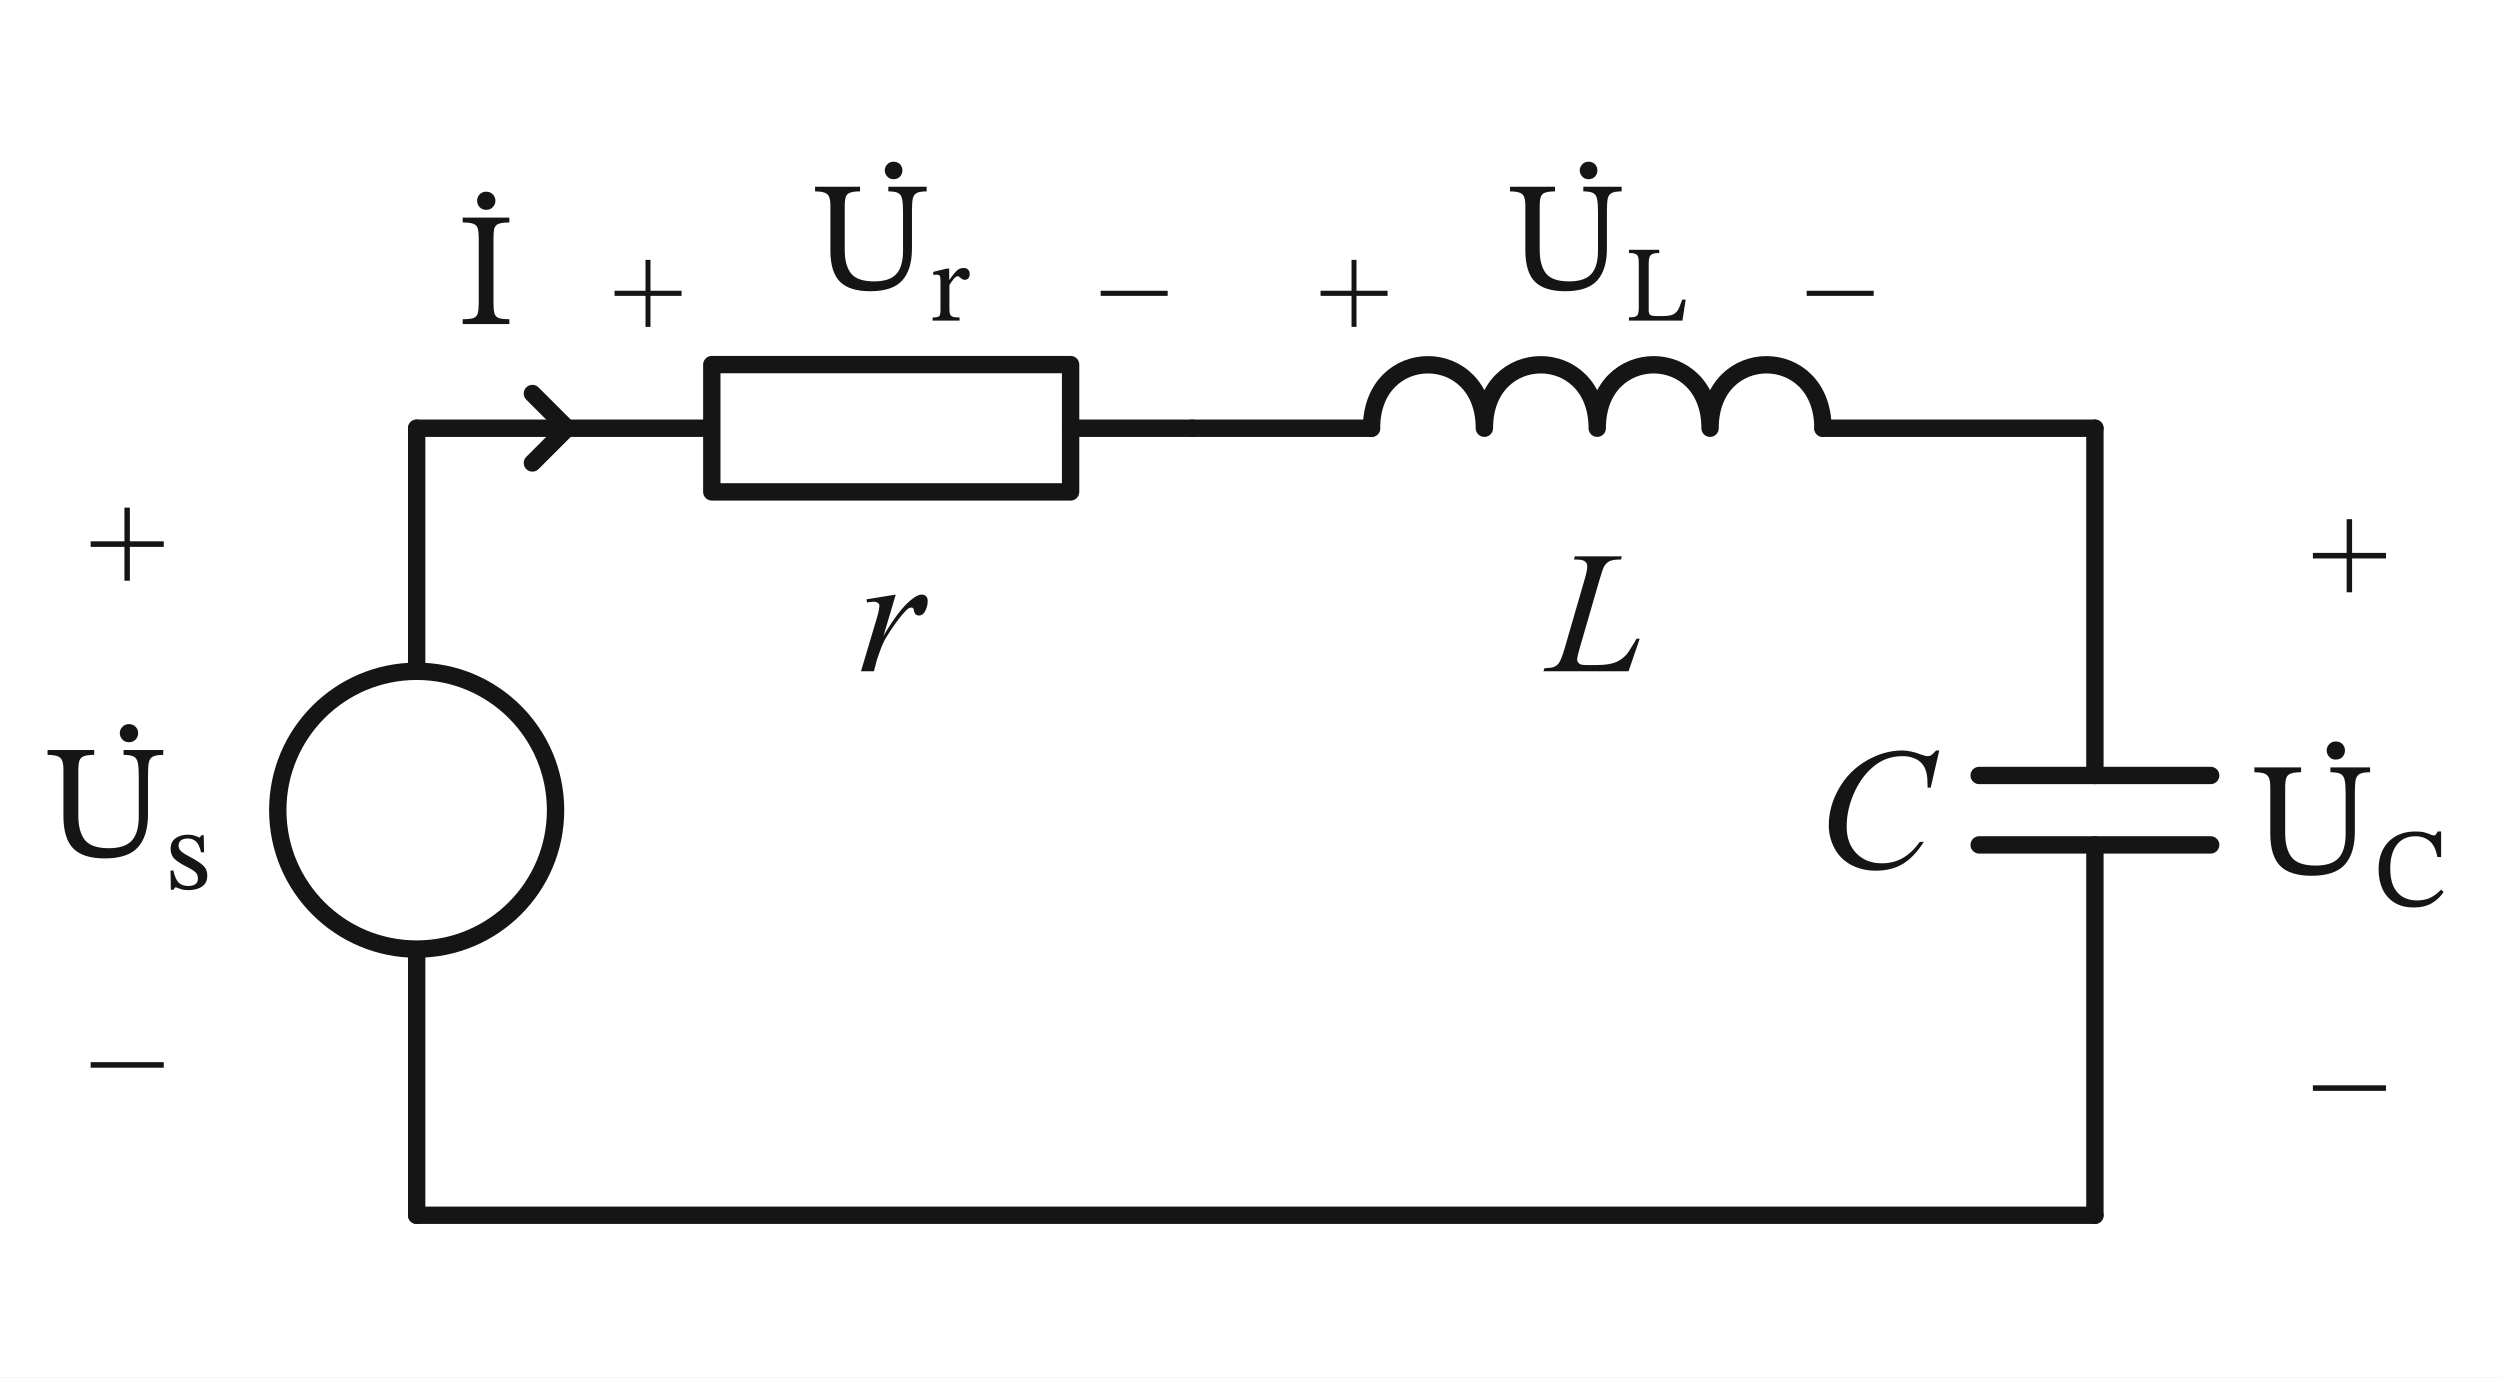
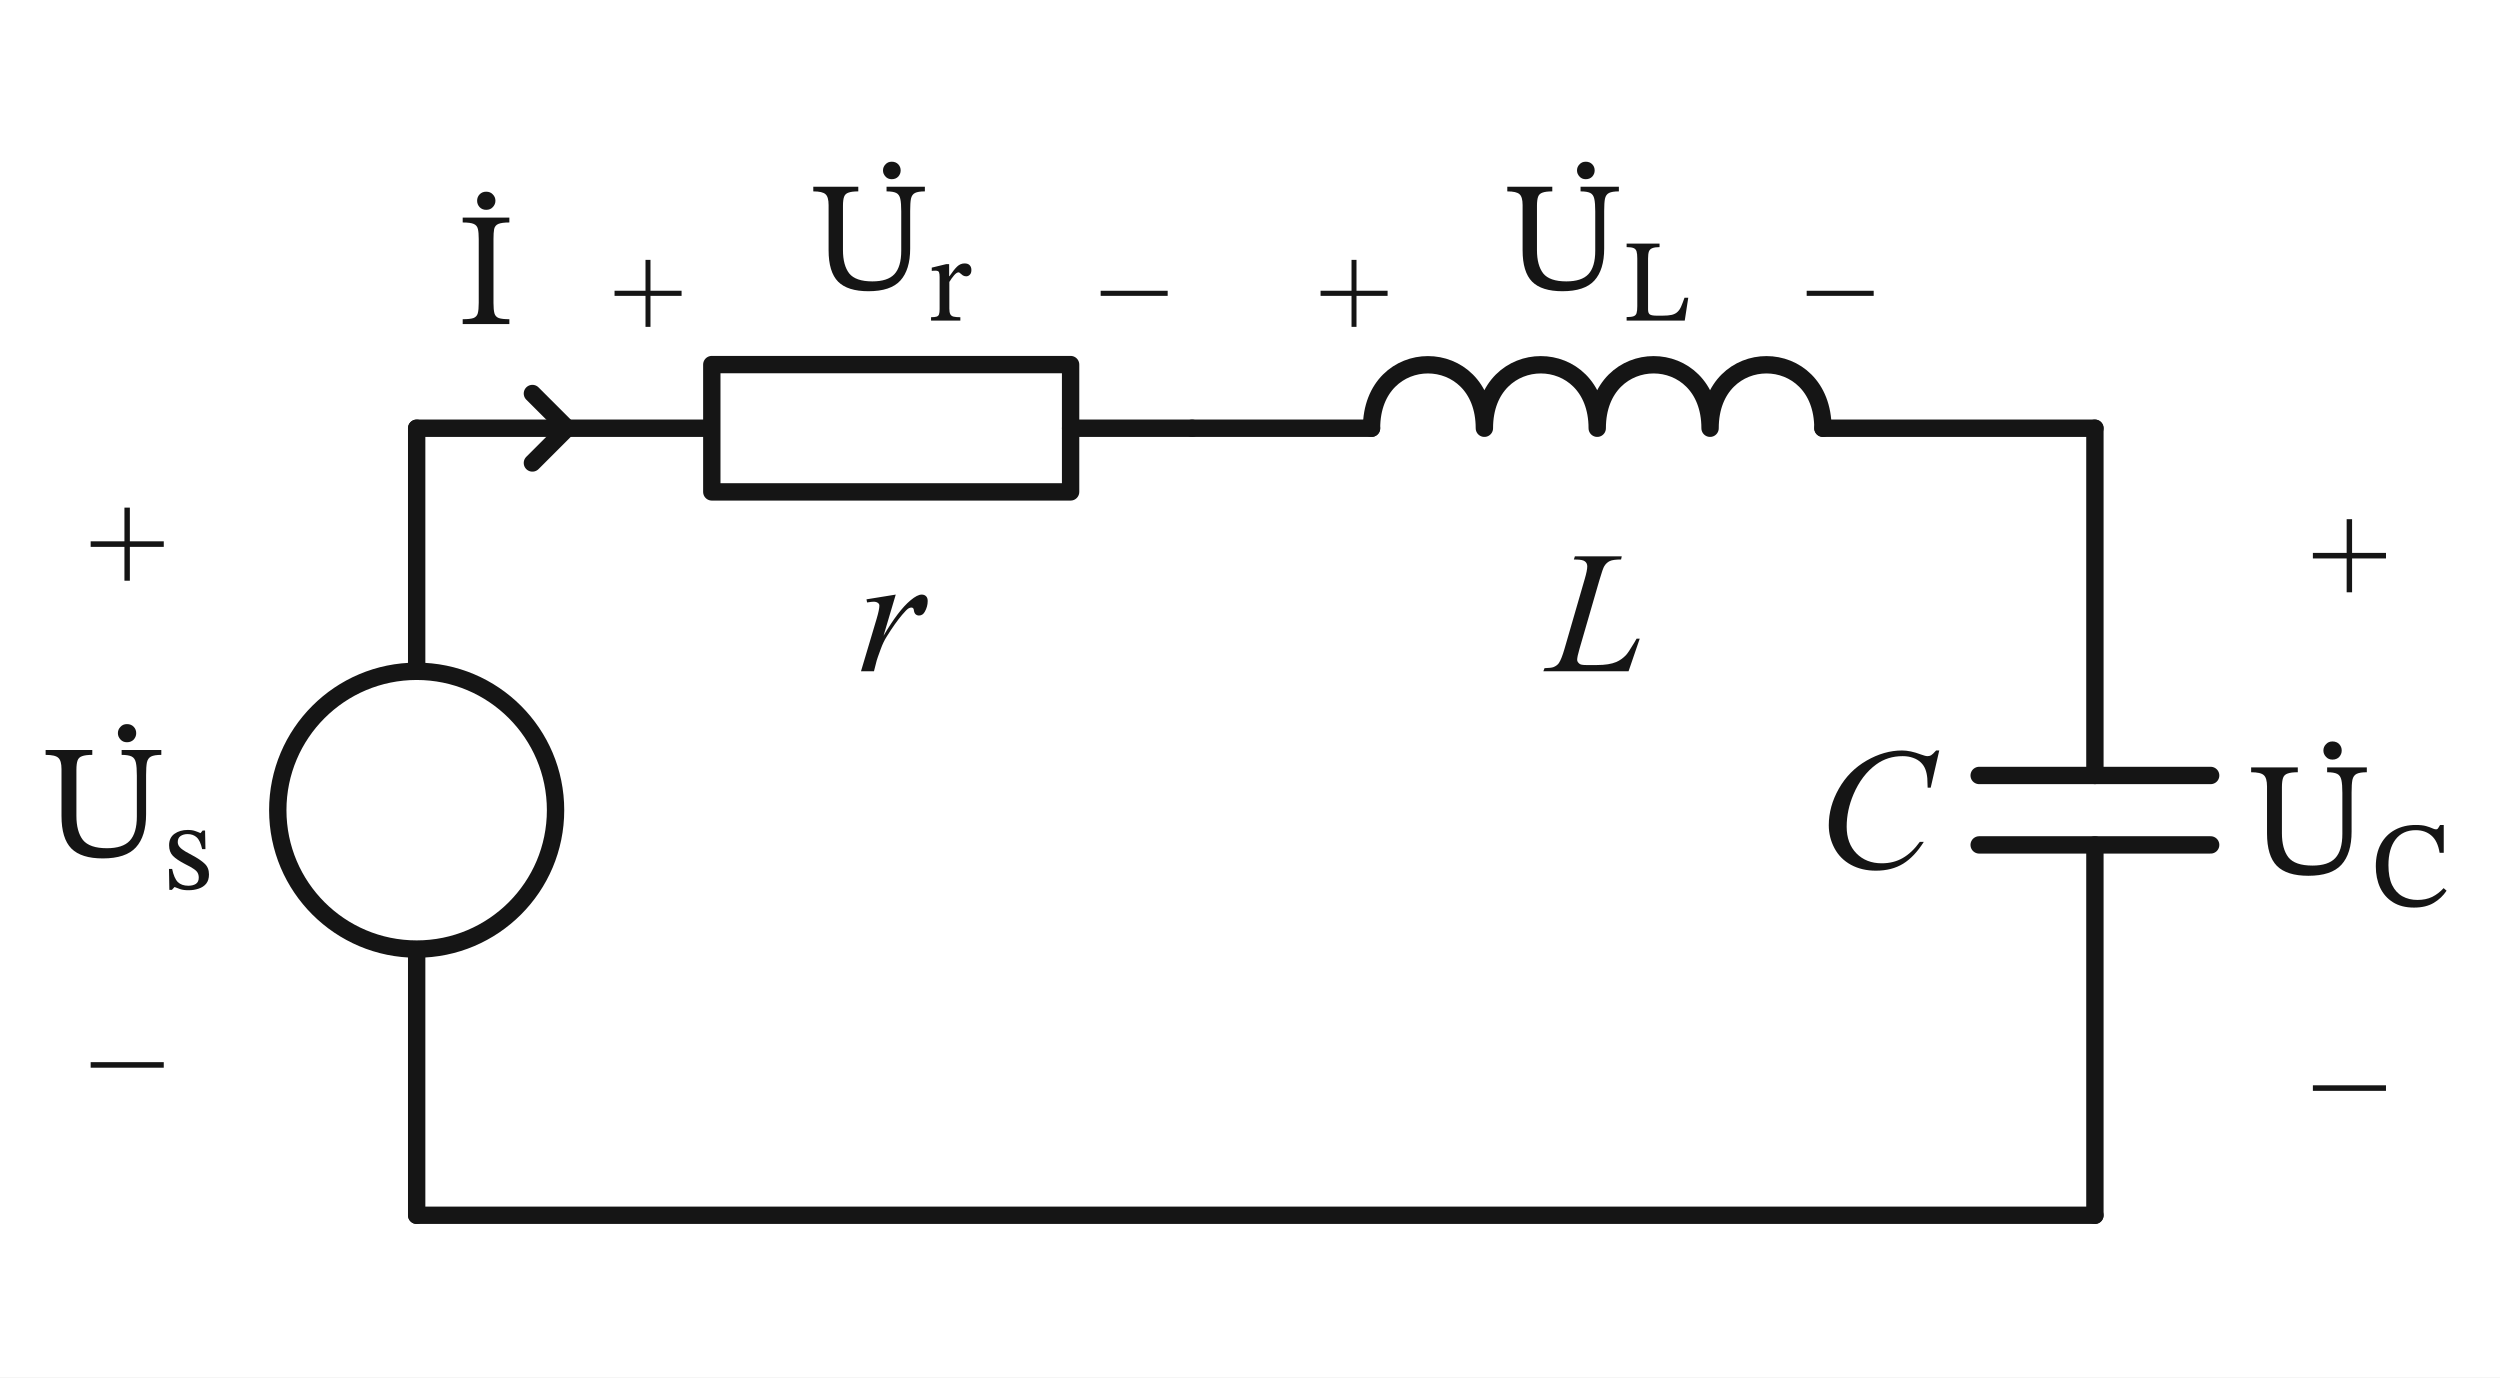
<svg xmlns="http://www.w3.org/2000/svg" width="216" height="119" viewBox="0 0 216 119" version="1.1" id="svg26">
  <defs id="defs26" />
  <rect width="216" height="119" fill="#fff" id="rect1" />
  <g fill="none" stroke="#151515" stroke-width="1.5" stroke-linecap="round" stroke-linejoin="round" id="g26">
    <path d="M36,37 L36,58" id="path1" />
    <path d="M36,82 L36,105" id="path2" />
    <circle cx="36" cy="70" r="12" fill="#fff" id="circle2" />
    <path d="M 10.751,50.174 V 47.25 H 7.833 v -0.48 h 2.918 v -2.912 h 0.469 v 2.912 h 2.93 V 47.25 h -2.93 v 2.924 z" id="text2" style="font-size:12px;font-family:'Times New Roman';text-anchor:middle;fill:#151515;stroke:none" aria-label="+" />
    <g id="text3" style="font-style:italic;font-size:14px;font-family:'STIX Two Math';text-anchor:middle;fill:#151515;stroke:none" aria-label="U̇s">
-       <path d="m 14.104,64.802 v 0.42 q -0.602,0 -0.882,0.14 -0.28,0.14 -0.364,0.518 -0.07,0.364 -0.07,1.092 v 3.374 q 0,1.904 -0.882,2.87 -0.868,0.952 -2.856,0.952 -1.862,0 -2.716,-0.854 -0.854,-0.868 -0.854,-2.814 v -4.046 q 0,-0.742 -0.28,-0.98 -0.266,-0.252 -1.092,-0.252 v -0.42 h 4.032 v 0.42 q -0.588,0 -0.882,0.112 -0.294,0.098 -0.392,0.378 -0.098,0.28 -0.098,0.812 v 3.962 q 0,1.358 0.56,2.086 0.574,0.714 2.072,0.714 1.372,0 1.974,-0.644 0.616,-0.658 0.616,-2.1 v -3.528 q 0,-0.742 -0.084,-1.12 -0.084,-0.392 -0.364,-0.532 -0.28,-0.14 -0.868,-0.14 v -0.42 z m -2.968,-2.24 q 0.364,0 0.588,0.238 0.21,0.224 0.21,0.546 0,0.308 -0.21,0.546 -0.224,0.238 -0.588,0.238 -0.35,0 -0.56,-0.238 -0.224,-0.238 -0.224,-0.546 0,-0.322 0.224,-0.546 0.21,-0.238 0.56,-0.238 z" id="path26" />
-       <path style="font-size:69%;baseline-shift:sub" d="m 14.733,75.216 h 0.251 q 0.155,0.744 0.454,1.043 0.299,0.29 0.831,0.29 0.367,0 0.599,-0.145 0.232,-0.155 0.232,-0.493 0,-0.232 -0.087,-0.386 -0.077,-0.155 -0.309,-0.309 -0.232,-0.164 -0.686,-0.386 -0.657,-0.338 -0.966,-0.647 -0.309,-0.319 -0.309,-0.85 0,-0.599 0.425,-0.908 0.435,-0.309 1.053,-0.309 0.367,0 0.599,0.087 0.232,0.077 0.415,0.164 h 0.01 l 0.164,-0.203 h 0.193 l 0.029,1.478 h -0.261 q -0.155,-0.686 -0.435,-0.937 -0.28,-0.261 -0.725,-0.261 -0.328,0 -0.56,0.155 -0.222,0.155 -0.222,0.483 0,0.28 0.261,0.502 0.261,0.222 0.869,0.531 0.657,0.348 1.005,0.676 0.348,0.319 0.348,0.86 0,0.454 -0.222,0.734 -0.222,0.27 -0.599,0.396 -0.367,0.126 -0.802,0.126 -0.415,0 -0.667,-0.087 -0.241,-0.087 -0.435,-0.164 h -0.019 l -0.203,0.222 h -0.203 z" id="path27" />
+       <path d="m 13.938,64.802 v 0.42 q -0.602,0 -0.882,0.14 -0.28,0.14 -0.364,0.518 -0.07,0.364 -0.07,1.092 v 3.374 q 0,1.904 -0.882,2.87 -0.868,0.952 -2.856,0.952 -1.862,0 -2.716,-0.854 -0.854,-0.868 -0.854,-2.814 v -4.046 q 0,-0.742 -0.28,-0.98 -0.266,-0.252 -1.092,-0.252 v -0.42 h 4.032 v 0.42 q -0.588,0 -0.882,0.112 -0.294,0.098 -0.392,0.378 -0.098,0.28 -0.098,0.812 v 3.962 q 0,1.358 0.56,2.086 0.574,0.714 2.072,0.714 1.372,0 1.974,-0.644 0.616,-0.658 0.616,-2.1 v -3.528 q 0,-0.742 -0.084,-1.12 -0.084,-0.392 -0.364,-0.532 -0.28,-0.14 -0.868,-0.14 v -0.42 z m -2.968,-2.24 q 0.364,0 0.588,0.238 0.21,0.224 0.21,0.546 0,0.308 -0.21,0.546 -0.224,0.238 -0.588,0.238 -0.35,0 -0.56,-0.238 -0.224,-0.238 -0.224,-0.546 0,-0.322 0.224,-0.546 0.21,-0.238 0.56,-0.238 z" id="path26" />
+       <path style="font-size:75%;baseline-shift:sub" d="m 14.6,75.078 h 0.273 q 0.168,0.808 0.493,1.134 0.326,0.315 0.903,0.315 0.399,0 0.651,-0.158 0.252,-0.168 0.252,-0.535 0,-0.252 -0.095,-0.42 -0.084,-0.168 -0.336,-0.336 -0.252,-0.178 -0.746,-0.42 -0.714,-0.367 -1.05,-0.704 -0.336,-0.346 -0.336,-0.924 0,-0.651 0.462,-0.987 0.472,-0.336 1.145,-0.336 0.399,0 0.651,0.095 0.252,0.084 0.452,0.178 h 0.011 l 0.178,-0.221 h 0.21 l 0.032,1.607 h -0.283 q -0.168,-0.746 -0.472,-1.018 -0.304,-0.283 -0.787,-0.283 -0.357,0 -0.609,0.168 -0.241,0.168 -0.241,0.525 0,0.304 0.283,0.546 0.283,0.241 0.945,0.578 0.714,0.378 1.092,0.735 0.378,0.346 0.378,0.934 0,0.493 -0.241,0.798 -0.241,0.294 -0.651,0.43 -0.399,0.137 -0.872,0.137 -0.452,0 -0.725,-0.095 -0.263,-0.095 -0.472,-0.178 h -0.021 l -0.221,0.241 h -0.221 z" id="path27" />
    </g>
    <path d="M 14.149,92.25 H 7.833 v -0.48 h 6.316 z" id="text4" style="font-size:12px;font-family:'Times New Roman';text-anchor:middle;fill:#151515;stroke:none" aria-label="−" />
    <path d="M36,37 L61.5,37" id="path4" />
    <rect x="61.5" y="31.5" width="31" height="11" fill="#fff" id="rect4" />
    <path d="M92.5,37 L103,37" id="path5" />
    <path d="M103,37 L118.5,37" id="path6" />
    <path d="M118.5,37 c0,-7.312 9.75,-7.312 9.75,0 c0,-7.312 9.75,-7.312 9.75,0 c0,-7.312 9.75,-7.312 9.75,0 c0,-7.312 9.75,-7.312 9.75,0" id="path7" />
    <path d="M157.5,37 L181,37" id="path8" />
    <path d="M181,37 L181,67" id="path9" />
    <path d="M171,67 L191,67" id="path10" />
    <path d="M171,73 L191,73" id="path11" />
    <path d="M181,73 L181,105" id="path12" />
    <path d="M36,105 L181,105" id="path13" />
    <path d="M46,40 L49,37 L46,34" id="path14" />
    <path d="M 41.363,26.166 V 20.65 q 0,-0.546 -0.07,-0.854 -0.07,-0.322 -0.364,-0.448 -0.28,-0.126 -0.952,-0.126 v -0.42 h 4.032 v 0.42 q -0.658,0 -0.952,0.126 -0.294,0.126 -0.364,0.448 -0.056,0.308 -0.056,0.854 v 5.516 q 0,0.602 0.084,0.91 0.084,0.294 0.378,0.406 0.294,0.098 0.91,0.098 V 28 h -4.032 v -0.42 q 0.63,0 0.924,-0.098 0.294,-0.112 0.378,-0.406 0.084,-0.308 0.084,-0.91 z m 0.644,-9.604 q 0.364,0 0.574,0.238 0.224,0.224 0.224,0.546 0,0.308 -0.224,0.546 -0.21,0.238 -0.574,0.238 -0.35,0 -0.574,-0.238 -0.21,-0.238 -0.21,-0.546 0,-0.322 0.21,-0.546 0.224,-0.238 0.574,-0.238 z" id="text14" style="font-style:italic;font-size:14px;font-family:'STIX Two Math';text-anchor:middle;fill:#151515;stroke:none" aria-label="İ" />
    <g id="text15" style="font-style:italic;font-size:13.5px;font-family:'STIX Two Math';text-anchor:middle;fill:#151515;stroke:none" aria-label="U̇r">
-       <path d="m 80.063,16.131 v 0.405 q -0.581,0 -0.851,0.135 -0.27,0.135 -0.351,0.499 -0.068,0.351 -0.068,1.053 v 3.253 q 0,1.836 -0.851,2.768 -0.837,0.918 -2.754,0.918 -1.796,0 -2.619,-0.824 -0.824,-0.837 -0.824,-2.713 v -3.901 q 0,-0.716 -0.27,-0.945 -0.257,-0.243 -1.053,-0.243 v -0.405 h 3.888 v 0.405 q -0.567,0 -0.851,0.108 -0.283,0.095 -0.378,0.364 -0.095,0.27 -0.095,0.783 v 3.821 q 0,1.31 0.54,2.011 0.553,0.689 1.998,0.689 1.323,0 1.903,-0.621 0.594,-0.634 0.594,-2.025 v -3.402 q 0,-0.716 -0.081,-1.08 -0.081,-0.378 -0.351,-0.513 -0.27,-0.135 -0.837,-0.135 v -0.405 z m -2.862,-2.16 q 0.351,0 0.567,0.23 0.203,0.216 0.203,0.526 0,0.297 -0.203,0.526 -0.216,0.23 -0.567,0.23 -0.338,0 -0.54,-0.23 -0.216,-0.23 -0.216,-0.526 0,-0.31 0.216,-0.526 0.203,-0.23 0.54,-0.23 z" id="path28" />
-       <path style="font-size:69%;baseline-shift:sub" d="m 82.011,23.21 v 0.959 h 0.028 q 0.354,-0.522 0.605,-0.764 0.261,-0.252 0.596,-0.252 0.27,0 0.401,0.14 0.14,0.14 0.14,0.382 0,0.261 -0.13,0.382 -0.121,0.121 -0.279,0.121 -0.149,0 -0.27,-0.075 -0.112,-0.084 -0.196,-0.158 -0.084,-0.084 -0.14,-0.084 -0.158,0 -0.363,0.242 -0.205,0.242 -0.373,0.522 v 2.124 q 0,0.289 0.075,0.438 0.075,0.149 0.261,0.196 0.196,0.047 0.54,0.047 V 27.7 h -2.329 v -0.27 q 0.307,0 0.447,-0.047 0.149,-0.056 0.186,-0.186 0.047,-0.14 0.047,-0.401 V 24.235 q 0,-0.252 -0.047,-0.373 -0.037,-0.13 -0.289,-0.13 -0.14,0 -0.214,0.009 -0.075,0.009 -0.075,0.009 v -0.261 l 1.155,-0.279 z" id="path29" />
+       <path d="m 79.909,16.131 v 0.405 q -0.581,0 -0.851,0.135 -0.27,0.135 -0.351,0.499 -0.068,0.351 -0.068,1.053 v 3.253 q 0,1.836 -0.851,2.768 -0.837,0.918 -2.754,0.918 -1.796,0 -2.619,-0.824 -0.824,-0.837 -0.824,-2.713 v -3.901 q 0,-0.716 -0.27,-0.945 -0.257,-0.243 -1.053,-0.243 v -0.405 h 3.888 v 0.405 q -0.567,0 -0.851,0.108 -0.283,0.095 -0.378,0.364 -0.095,0.27 -0.095,0.783 v 3.821 q 0,1.31 0.54,2.011 0.553,0.689 1.998,0.689 1.323,0 1.903,-0.621 0.594,-0.634 0.594,-2.025 v -3.402 q 0,-0.716 -0.081,-1.08 -0.081,-0.378 -0.351,-0.513 -0.27,-0.135 -0.837,-0.135 v -0.405 z m -2.862,-2.16 q 0.351,0 0.567,0.23 0.203,0.216 0.203,0.526 0,0.297 -0.203,0.526 -0.216,0.23 -0.567,0.23 -0.338,0 -0.54,-0.23 -0.216,-0.23 -0.216,-0.526 0,-0.31 0.216,-0.526 0.203,-0.23 0.54,-0.23 z" id="path28" />
+       <path style="font-size:75%;baseline-shift:sub" d="m 82.005,22.82 v 1.043 h 0.03 q 0.385,-0.567 0.658,-0.83 0.283,-0.273 0.648,-0.273 0.294,0 0.435,0.152 0.152,0.152 0.152,0.415 0,0.283 -0.142,0.415 -0.132,0.132 -0.304,0.132 -0.162,0 -0.294,-0.081 -0.121,-0.091 -0.213,-0.172 -0.091,-0.091 -0.152,-0.091 -0.172,0 -0.395,0.263 -0.223,0.263 -0.405,0.567 v 2.308 q 0,0.314 0.081,0.476 0.081,0.162 0.283,0.213 0.213,0.051 0.587,0.051 V 27.7 h -2.531 v -0.294 q 0.334,0 0.486,-0.051 0.162,-0.061 0.203,-0.203 0.051,-0.152 0.051,-0.435 V 23.933 q 0,-0.273 -0.051,-0.405 -0.041,-0.142 -0.314,-0.142 -0.152,0 -0.233,0.01 -0.081,0.01 -0.081,0.01 v -0.283 l 1.256,-0.304 z" id="path29" />
    </g>
    <path d="M 55.772,28.243 V 25.562 h -2.675 v -0.44 h 2.675 v -2.669 h 0.43 v 2.669 h 2.686 v 0.44 h -2.686 v 2.68 z" id="text16" style="font-size:11px;font-family:'Times New Roman';text-anchor:middle;fill:#151515;stroke:none" aria-label="+" />
    <path d="m 100.887,25.562 h -5.79 v -0.44 h 5.79 z" id="text17" style="font-size:11px;font-family:'Times New Roman';text-anchor:middle;fill:#151515;stroke:none" aria-label="−" />
    <path d="m 74.865,51.782 2.527,-0.41 -1.055,3.56 q 1.282,-2.19 2.329,-3.062 0.593,-0.498 0.967,-0.498 0.242,0 0.381,0.146 0.139,0.139 0.139,0.41 0,0.483 -0.249,0.923 -0.176,0.33 -0.505,0.33 -0.168,0 -0.293,-0.11 -0.117,-0.11 -0.146,-0.337 -0.015,-0.139 -0.066,-0.183 -0.059,-0.059 -0.139,-0.059 -0.125,0 -0.234,0.059 -0.19,0.103 -0.579,0.571 -0.608,0.718 -1.318,1.86 -0.308,0.483 -0.527,1.091 -0.308,0.835 -0.352,1.003 L 75.51,58 h -1.121 l 1.355,-4.548 q 0.234,-0.791 0.234,-1.128 0,-0.132 -0.11,-0.22 -0.146,-0.117 -0.388,-0.117 -0.154,0 -0.564,0.066 z" id="text18" style="font-style:italic;font-size:15px;font-family:'Times New Roman';text-anchor:middle;fill:#151515;stroke:none" aria-label="r" />
    <g id="text19" style="font-style:italic;font-size:13.5px;font-family:'STIX Two Math';text-anchor:middle;fill:#151515;stroke:none" aria-label="U̇L">
-       <path d="m 140.108,16.131 v 0.405 q -0.581,0 -0.851,0.135 -0.27,0.135 -0.351,0.499 -0.068,0.351 -0.068,1.053 v 3.253 q 0,1.836 -0.851,2.768 -0.837,0.918 -2.754,0.918 -1.796,0 -2.619,-0.824 -0.824,-0.837 -0.824,-2.713 v -3.901 q 0,-0.716 -0.27,-0.945 -0.257,-0.243 -1.053,-0.243 v -0.405 h 3.888 v 0.405 q -0.567,0 -0.851,0.108 -0.283,0.095 -0.378,0.364 -0.095,0.27 -0.095,0.783 v 3.821 q 0,1.31 0.54,2.011 0.553,0.689 1.998,0.689 1.323,0 1.903,-0.621 0.594,-0.634 0.594,-2.025 v -3.402 q 0,-0.716 -0.081,-1.08 -0.081,-0.378 -0.351,-0.513 -0.27,-0.135 -0.837,-0.135 v -0.405 z m -2.862,-2.16 q 0.351,0 0.567,0.23 0.203,0.216 0.203,0.526 0,0.297 -0.203,0.526 -0.216,0.23 -0.567,0.23 -0.338,0 -0.54,-0.23 -0.216,-0.23 -0.216,-0.526 0,-0.31 0.216,-0.526 0.203,-0.23 0.54,-0.23 z" id="path30" />
-       <path style="font-size:69%;baseline-shift:sub" d="M 145.642,25.884 145.363,27.7 h -4.62 v -0.279 q 0.373,0 0.55,-0.065 0.186,-0.065 0.242,-0.252 0.056,-0.186 0.056,-0.55 V 22.763 q 0,-0.363 -0.056,-0.559 -0.056,-0.196 -0.242,-0.27 -0.177,-0.075 -0.55,-0.075 v -0.279 h 2.618 v 0.279 q -0.373,0 -0.578,0.084 -0.196,0.075 -0.27,0.27 -0.065,0.196 -0.065,0.559 v 4.043 q 0,0.307 0.149,0.401 0.149,0.093 0.559,0.093 h 0.428 q 0.466,0 0.755,-0.065 0.289,-0.075 0.456,-0.242 0.177,-0.168 0.289,-0.438 0.121,-0.279 0.261,-0.68 z" id="path31" />
+       <path d="m 139.871,16.131 v 0.405 q -0.581,0 -0.851,0.135 -0.27,0.135 -0.351,0.499 -0.068,0.351 -0.068,1.053 v 3.253 q 0,1.836 -0.851,2.768 -0.837,0.918 -2.754,0.918 -1.796,0 -2.619,-0.824 -0.824,-0.837 -0.824,-2.713 v -3.901 q 0,-0.716 -0.27,-0.945 -0.257,-0.243 -1.053,-0.243 v -0.405 h 3.888 v 0.405 q -0.567,0 -0.851,0.108 -0.283,0.095 -0.378,0.364 -0.095,0.27 -0.095,0.783 v 3.821 q 0,1.31 0.54,2.011 0.553,0.689 1.998,0.689 1.323,0 1.903,-0.621 0.594,-0.634 0.594,-2.025 v -3.402 q 0,-0.716 -0.081,-1.08 -0.081,-0.378 -0.351,-0.513 -0.27,-0.135 -0.837,-0.135 v -0.405 z m -2.862,-2.16 q 0.351,0 0.567,0.23 0.203,0.216 0.203,0.526 0,0.297 -0.203,0.526 -0.216,0.23 -0.567,0.23 -0.338,0 -0.54,-0.23 -0.216,-0.23 -0.216,-0.526 0,-0.31 0.216,-0.526 0.203,-0.23 0.54,-0.23 z" id="path30" />
+       <path style="font-size:75%;baseline-shift:sub" d="M 145.865,25.726 145.562,27.7 h -5.022 v -0.304 q 0.405,0 0.597,-0.071 0.203,-0.071 0.263,-0.273 0.061,-0.203 0.061,-0.597 V 22.334 q 0,-0.395 -0.061,-0.608 -0.061,-0.213 -0.263,-0.294 -0.192,-0.081 -0.597,-0.081 v -0.304 h 2.845 v 0.304 q -0.405,0 -0.628,0.091 -0.213,0.081 -0.294,0.294 -0.071,0.213 -0.071,0.608 v 4.394 q 0,0.334 0.162,0.435 0.162,0.101 0.608,0.101 h 0.466 q 0.506,0 0.82,-0.071 0.314,-0.081 0.496,-0.263 0.192,-0.182 0.314,-0.476 0.132,-0.304 0.283,-0.739 z" id="path31" />
    </g>
    <path d="M 116.772,28.243 V 25.562 h -2.675 v -0.44 h 2.675 v -2.669 h 0.43 v 2.669 h 2.686 v 0.44 h -2.686 v 2.68 z" id="text20" style="font-size:11px;font-family:'Times New Roman';text-anchor:middle;fill:#151515;stroke:none" aria-label="+" />
    <path d="m 161.887,25.562 h -5.79 v -0.44 h 5.79 z" id="text21" style="font-size:11px;font-family:'Times New Roman';text-anchor:middle;fill:#151515;stroke:none" aria-label="−" />
    <path d="m 140.706,58 h -7.361 l 0.103,-0.271 q 0.586,-0.015 0.784,-0.095 0.308,-0.132 0.454,-0.344 0.227,-0.337 0.483,-1.216 l 1.75,-6.042 q 0.22,-0.747 0.22,-1.099 0,-0.278 -0.205,-0.432 -0.198,-0.154 -0.754,-0.154 -0.125,0 -0.198,-0.007 l 0.088,-0.271 h 4.05 l -0.059,0.271 q -0.681,0 -0.967,0.132 -0.286,0.132 -0.476,0.432 -0.132,0.198 -0.432,1.23 l -1.721,5.94 q -0.198,0.674 -0.198,0.938 0,0.176 0.198,0.337 0.125,0.11 0.564,0.11 h 0.959 q 1.047,0 1.663,-0.264 0.454,-0.198 0.835,-0.593 0.205,-0.22 0.725,-1.091 l 0.19,-0.33 h 0.271 z" id="text22" style="font-style:italic;font-size:15px;font-family:'Times New Roman';text-anchor:middle;fill:#151515;stroke:none" aria-label="L" />
    <path d="M 202.751,51.174 V 48.25 h -2.918 v -0.48 h 2.918 v -2.912 h 0.469 v 2.912 h 2.93 V 48.25 h -2.93 v 2.924 z" id="text23" style="font-size:12px;font-family:'Times New Roman';text-anchor:middle;fill:#151515;stroke:none" aria-label="+" />
    <g id="text24" style="font-style:italic;font-size:14px;font-family:'STIX Two Math';text-anchor:middle;fill:#151515;stroke:none" aria-label="U̇C">
-       <path d="m 204.776,66.302 v 0.42 q -0.602,0 -0.882,0.14 -0.28,0.14 -0.364,0.518 -0.07,0.364 -0.07,1.092 v 3.374 q 0,1.904 -0.882,2.87 -0.868,0.952 -2.856,0.952 -1.862,0 -2.716,-0.854 -0.854,-0.868 -0.854,-2.814 v -4.046 q 0,-0.742 -0.28,-0.98 -0.266,-0.252 -1.092,-0.252 v -0.42 h 4.032 v 0.42 q -0.588,0 -0.882,0.112 -0.294,0.098 -0.392,0.378 -0.098,0.28 -0.098,0.812 v 3.962 q 0,1.358 0.56,2.086 0.574,0.714 2.072,0.714 1.372,0 1.974,-0.644 0.616,-0.658 0.616,-2.1 v -3.528 q 0,-0.742 -0.084,-1.12 -0.084,-0.392 -0.364,-0.532 -0.28,-0.14 -0.868,-0.14 v -0.42 z m -2.968,-2.24 q 0.364,0 0.588,0.238 0.21,0.224 0.21,0.546 0,0.308 -0.21,0.546 -0.224,0.238 -0.588,0.238 -0.35,0 -0.56,-0.238 -0.224,-0.238 -0.224,-0.546 0,-0.322 0.224,-0.546 0.21,-0.238 0.56,-0.238 z" id="path32" />
-       <path style="font-size:69%;baseline-shift:sub" d="m 210.901,76.861 0.232,0.203 q -0.386,0.589 -1.014,0.966 -0.628,0.377 -1.575,0.377 -0.995,0 -1.671,-0.425 -0.676,-0.425 -1.024,-1.169 -0.338,-0.744 -0.338,-1.681 0,-1.053 0.406,-1.787 0.406,-0.734 1.121,-1.121 0.715,-0.386 1.642,-0.386 0.512,0 0.821,0.087 0.309,0.087 0.493,0.174 0.184,0.087 0.299,0.087 0.116,0 0.174,-0.097 0.068,-0.106 0.155,-0.251 h 0.29 v 2.212 h -0.328 q -0.155,-0.947 -0.657,-1.372 -0.493,-0.425 -1.236,-0.425 -1.043,0 -1.613,0.744 -0.56,0.744 -0.56,2.038 0,0.966 0.29,1.575 0.299,0.609 0.821,0.898 0.522,0.29 1.198,0.29 0.667,0 1.169,-0.241 0.502,-0.251 0.908,-0.696 z" id="path33" />
+       <path d="m 204.494,66.302 v 0.42 q -0.602,0 -0.882,0.14 -0.28,0.14 -0.364,0.518 -0.07,0.364 -0.07,1.092 v 3.374 q 0,1.904 -0.882,2.87 -0.868,0.952 -2.856,0.952 -1.862,0 -2.716,-0.854 -0.854,-0.868 -0.854,-2.814 v -4.046 q 0,-0.742 -0.28,-0.98 -0.266,-0.252 -1.092,-0.252 v -0.42 h 4.032 v 0.42 q -0.588,0 -0.882,0.112 -0.294,0.098 -0.392,0.378 -0.098,0.28 -0.098,0.812 v 3.962 q 0,1.358 0.56,2.086 0.574,0.714 2.072,0.714 1.372,0 1.974,-0.644 0.616,-0.658 0.616,-2.1 v -3.528 q 0,-0.742 -0.084,-1.12 -0.084,-0.392 -0.364,-0.532 -0.28,-0.14 -0.868,-0.14 v -0.42 z m -2.968,-2.24 q 0.364,0 0.588,0.238 0.21,0.224 0.21,0.546 0,0.308 -0.21,0.546 -0.224,0.238 -0.588,0.238 -0.35,0 -0.56,-0.238 -0.224,-0.238 -0.224,-0.546 0,-0.322 0.224,-0.546 0.21,-0.238 0.56,-0.238 z" id="path32" />
+       <path style="font-size:75%;baseline-shift:sub" d="m 211.131,76.736 0.252,0.221 q -0.42,0.64 -1.103,1.05 -0.682,0.409 -1.712,0.409 -1.081,0 -1.817,-0.462 -0.735,-0.462 -1.113,-1.27 -0.367,-0.808 -0.367,-1.827 0,-1.145 0.441,-1.942 0.441,-0.798 1.218,-1.218 0.777,-0.42 1.785,-0.42 0.556,0 0.892,0.095 0.336,0.095 0.535,0.189 0.2,0.095 0.326,0.095 0.126,0 0.189,-0.105 0.073,-0.116 0.168,-0.273 h 0.315 V 73.68 h -0.357 q -0.168,-1.029 -0.714,-1.491 -0.535,-0.462 -1.344,-0.462 -1.134,0 -1.754,0.808 -0.609,0.808 -0.609,2.216 0,1.05 0.315,1.712 0.326,0.661 0.892,0.977 0.567,0.315 1.302,0.315 0.725,0 1.27,-0.263 0.546,-0.273 0.987,-0.756 z" id="path33" />
    </g>
    <path d="m 206.149,94.25 h -6.316 v -0.48 h 6.316 z" id="text25" style="font-size:12px;font-family:'Times New Roman';text-anchor:middle;fill:#151515;stroke:none" aria-label="−" />
    <path d="m 167.552,64.841 -0.74,3.215 h -0.264 l -0.029,-0.806 q -0.037,-0.439 -0.168,-0.784 -0.132,-0.344 -0.396,-0.593 -0.264,-0.256 -0.667,-0.396 -0.403,-0.146 -0.894,-0.146 -1.311,0 -2.292,0.718 -1.252,0.916 -1.963,2.585 -0.586,1.377 -0.586,2.791 0,1.443 0.842,2.307 0.842,0.857 2.19,0.857 1.018,0 1.809,-0.454 0.798,-0.454 1.479,-1.399 h 0.344 q -0.806,1.282 -1.787,1.89 -0.981,0.601 -2.351,0.601 -1.216,0 -2.153,-0.505 -0.938,-0.513 -1.428,-1.436 -0.491,-0.923 -0.491,-1.985 0,-1.626 0.872,-3.164 0.872,-1.538 2.388,-2.417 1.523,-0.879 3.069,-0.879 0.725,0 1.626,0.344 0.396,0.146 0.571,0.146 0.176,0 0.308,-0.073 0.132,-0.073 0.439,-0.417 z" id="text26" style="font-style:italic;font-size:15px;font-family:'Times New Roman';text-anchor:middle;fill:#151515;stroke:none" aria-label="C" />
  </g>
</svg>
